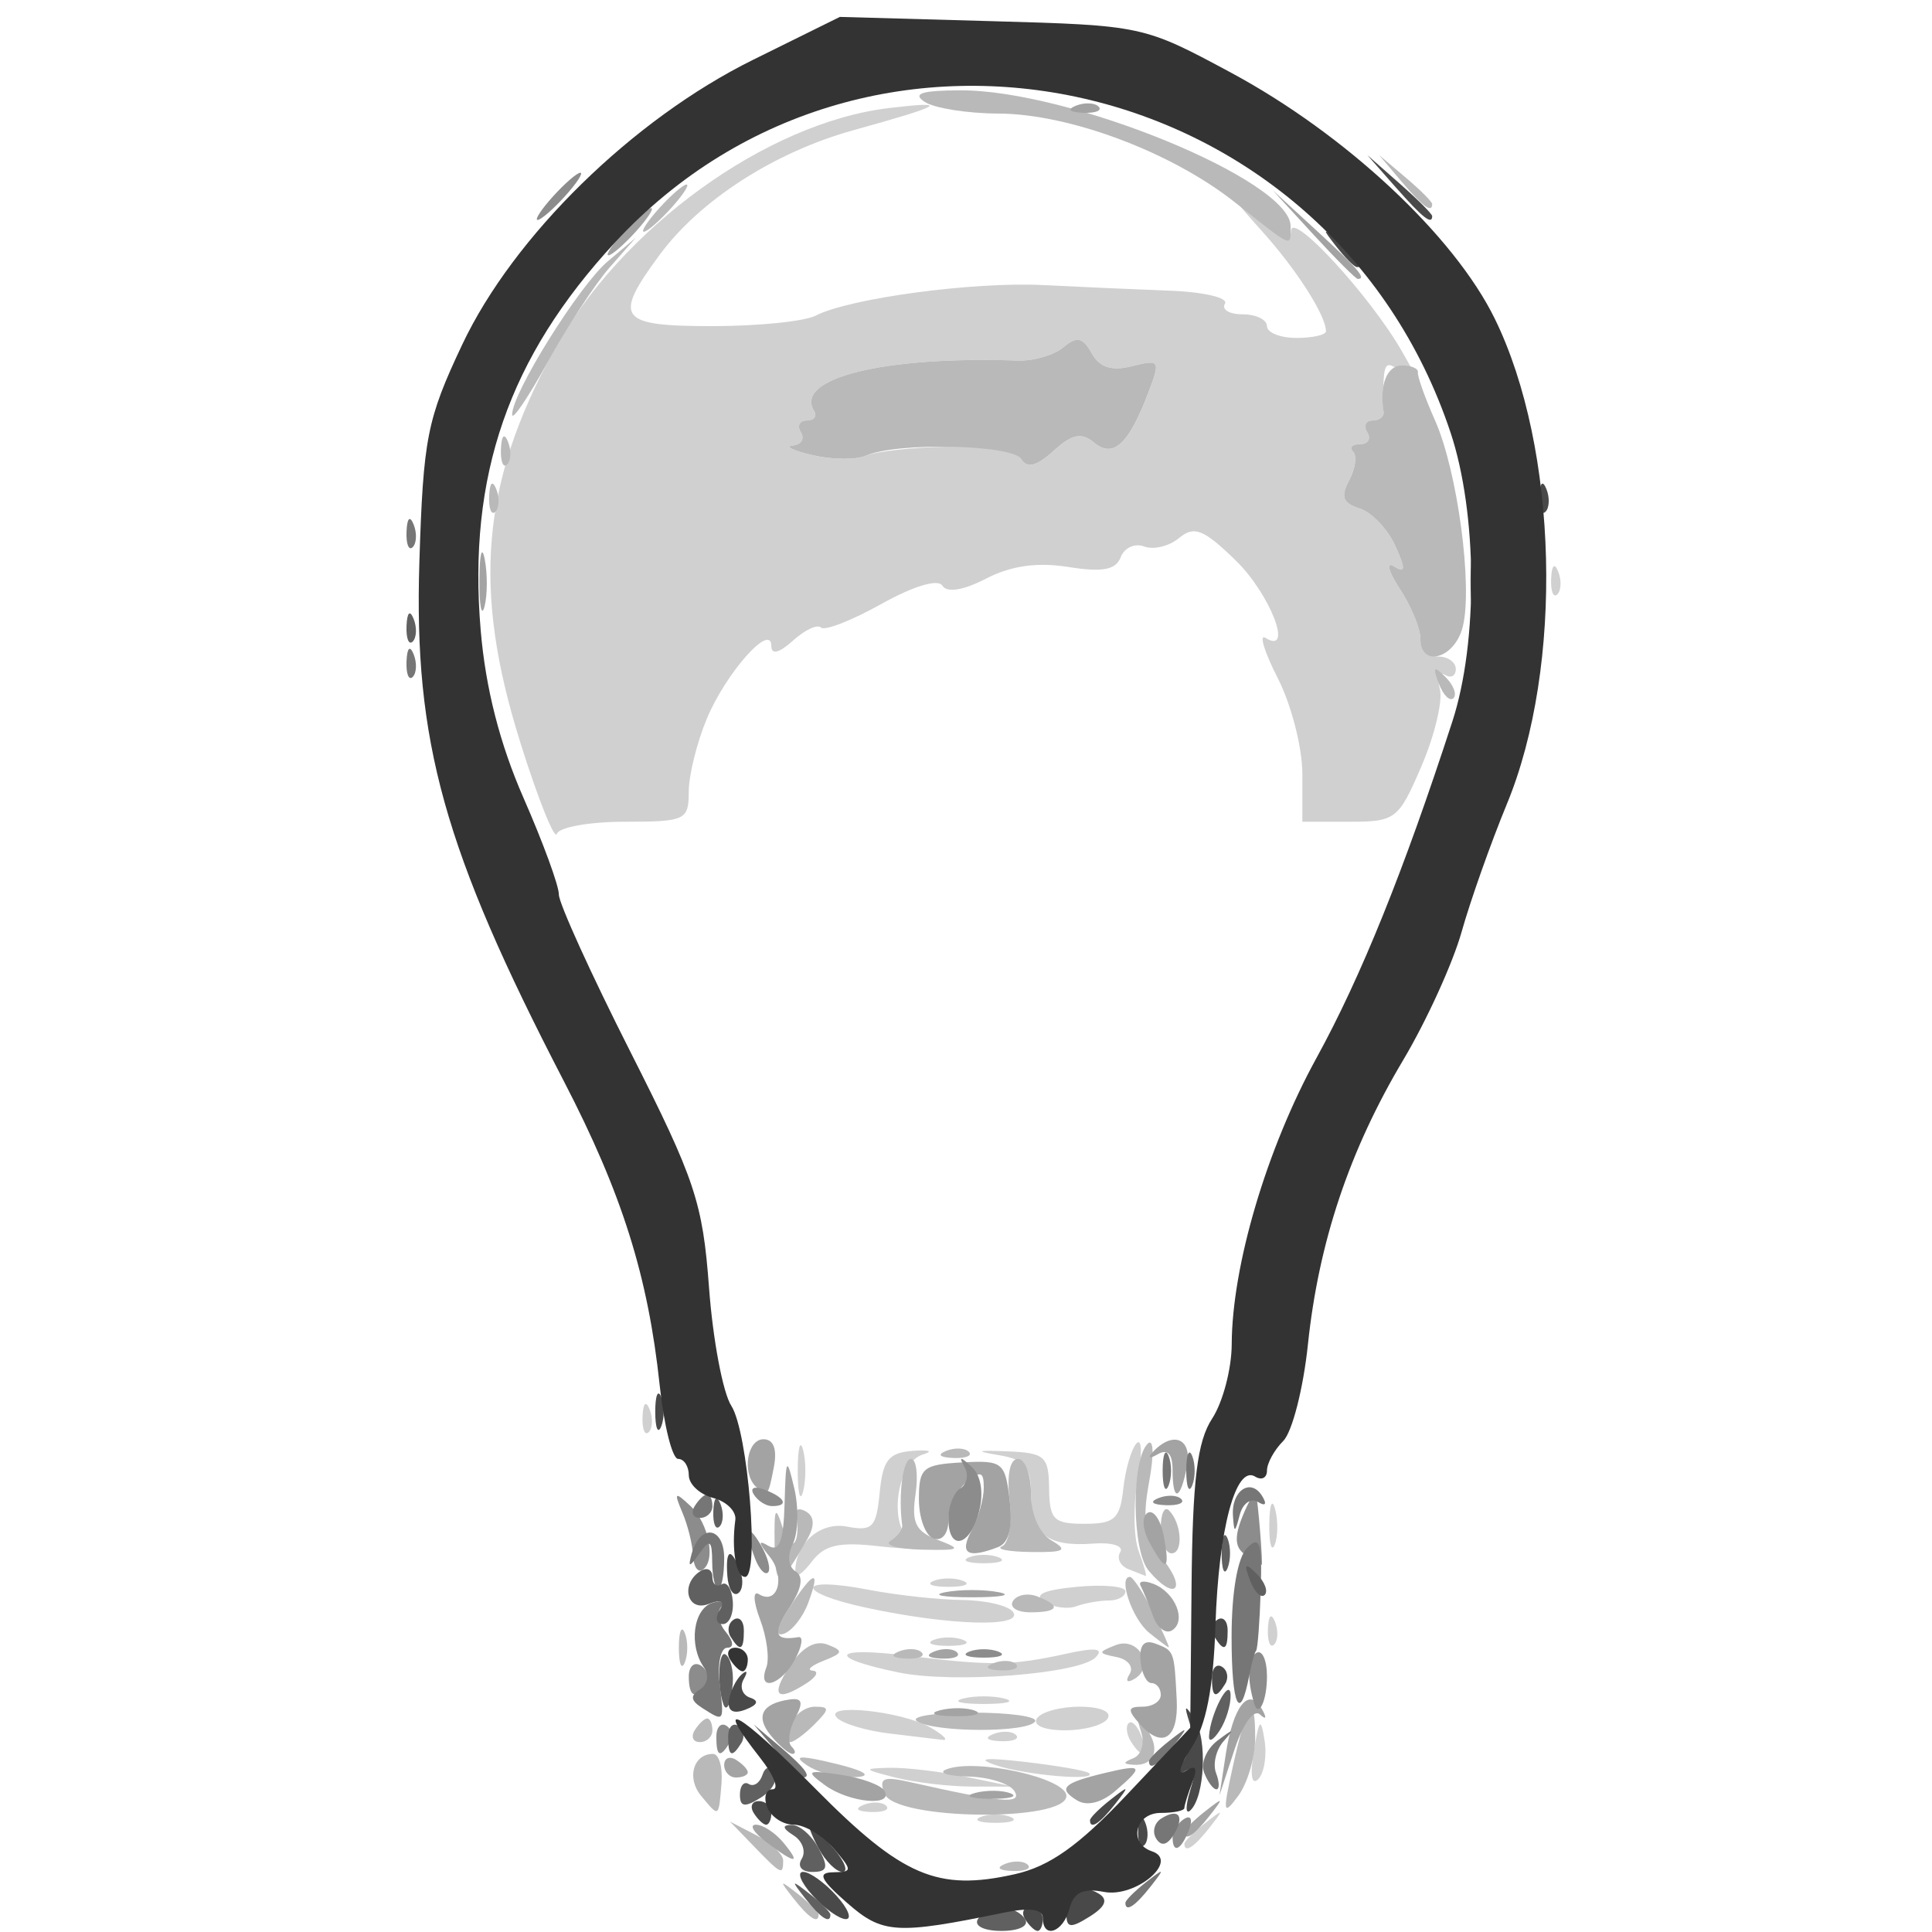
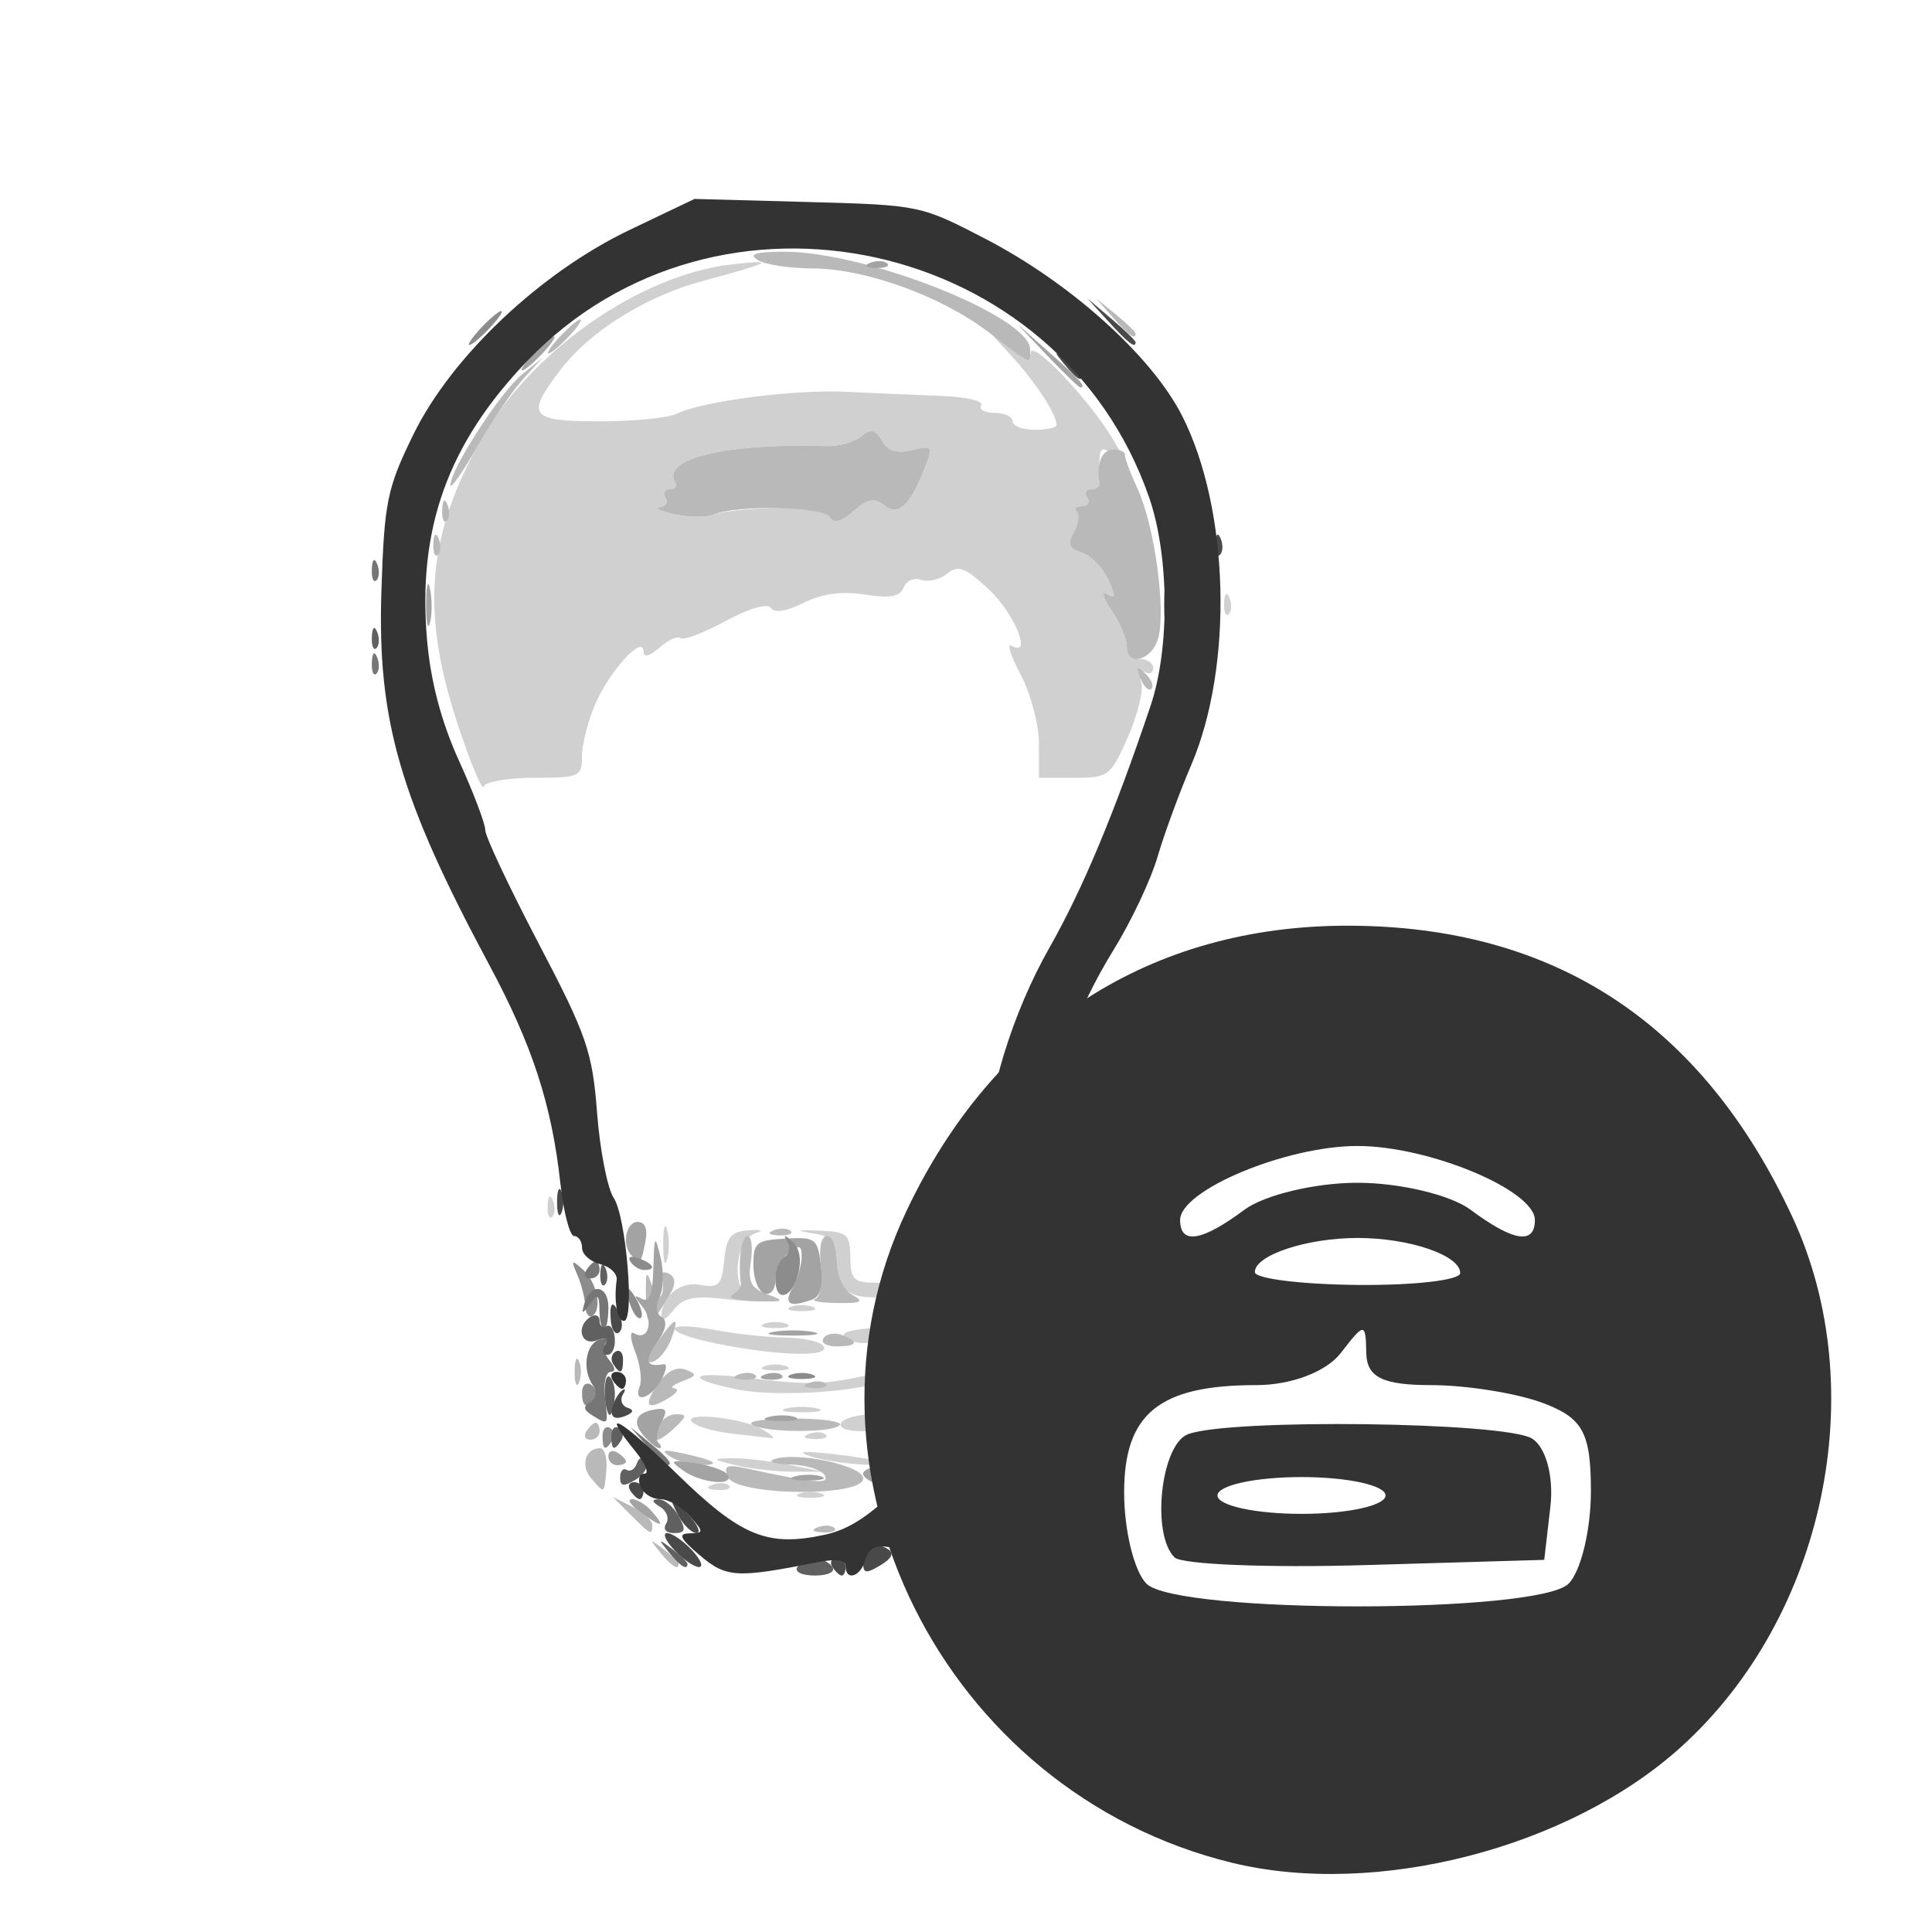
<svg xmlns="http://www.w3.org/2000/svg" width="100mm" height="100mm" viewBox="0 0 100 100" version="1.1" id="svg11638">
  <defs id="defs11635" />
  <g id="layer1">
-     <g id="g11654" transform="translate(0.4486412)">
+     <g id="g11654" transform="matrix(0.7446421,0,0,0.7192271,3.911912,9.667119)">
      <path style="fill:#d0d0d0;fill-opacity:1;stroke-width:0.611" d="m 60.855,95.437 c 0,-0.127 0.481,-0.608 1.069,-1.069 0.969,-0.76 0.99,-0.738 0.231,0.231 -0.798,1.017 -1.299,1.341 -1.299,0.838 z M 50.319,94.042 c 0.42,-0.169 1.107,-0.169 1.527,0 0.42,0.169 0.076,0.308 -0.763,0.308 -0.84,0 -1.183,-0.139 -0.763,-0.308 z m -6.069,-0.623 c 0.441,-0.176 0.968,-0.155 1.171,0.048 0.203,0.203 -0.158,0.347 -0.802,0.321 -0.711,-0.029 -0.856,-0.174 -0.369,-0.369 z m 1.641,-1.415 c -1.669,-0.425 -1.697,-0.47 -0.305,-0.503 0.84,-0.02 2.626,0.19 3.97,0.468 l 2.443,0.505 -2.138,-0.002 c -1.176,-0.001 -2.962,-0.212 -3.97,-0.468 z m 18.555,-1.355 c 0.281,-1.696 0.367,-1.782 0.56,-0.56 0.125,0.795 -0.025,1.696 -0.332,2.004 -0.339,0.339 -0.428,-0.231 -0.227,-1.445 z m -13.364,0.714 c -1.03,-0.35 -0.533,-0.404 1.527,-0.166 1.68,0.194 3.168,0.455 3.308,0.58 0.481,0.429 -3.309,0.105 -4.835,-0.414 z m 6.999,-1.232 c -0.221,-0.358 -0.272,-0.782 -0.111,-0.942 0.16,-0.16 0.454,0.133 0.653,0.651 0.413,1.076 0.061,1.266 -0.541,0.291 z M 45.586,89.725 c -1.176,-0.138 -2.391,-0.499 -2.7,-0.801 -0.812,-0.794 3.359,-0.364 4.838,0.498 0.672,0.392 0.947,0.677 0.611,0.633 -0.336,-0.044 -1.573,-0.192 -2.748,-0.33 z M 50.968,89.754 c 0.441,-0.176 0.968,-0.155 1.171,0.048 0.203,0.203 -0.158,0.347 -0.802,0.321 -0.711,-0.029 -0.856,-0.174 -0.369,-0.369 z m 2.252,-0.804 c 0.208,-0.336 1.202,-0.611 2.21,-0.611 1.066,0 1.674,0.255 1.455,0.611 -0.208,0.336 -1.202,0.611 -2.21,0.611 -1.066,0 -1.674,-0.255 -1.455,-0.611 z m -3.817,-1.032 c 0.588,-0.154 1.55,-0.154 2.138,0 0.588,0.154 0.107,0.279 -1.069,0.279 -1.176,0 -1.657,-0.126 -1.069,-0.279 z m -3.366,-1.356 c -3.753,-0.778 -3.423,-1.352 0.496,-0.864 4.301,0.536 5.378,0.522 8.214,-0.103 1.502,-0.331 1.956,-0.278 1.527,0.178 -0.822,0.875 -7.384,1.38 -10.237,0.789 z m 1.839,-1.681 c 0.42,-0.169 1.107,-0.169 1.527,0 0.42,0.169 0.076,0.308 -0.763,0.308 -0.84,0 -1.183,-0.139 -0.763,-0.308 z m 17.302,-0.563 c 0.029,-0.712 0.174,-0.856 0.369,-0.369 0.176,0.441 0.155,0.968 -0.048,1.171 -0.203,0.203 -0.347,-0.158 -0.321,-0.802 z M 44.464,83.232 c -3.808,-0.812 -3.743,-1.68 0.07,-0.942 1.418,0.274 3.593,0.511 4.833,0.526 1.24,0.015 2.424,0.301 2.632,0.637 0.491,0.794 -3.295,0.683 -7.535,-0.221 z m 9.141,-0.325 c -0.574,-0.366 -0.047,-0.609 1.68,-0.773 1.384,-0.132 2.517,-0.027 2.517,0.234 0,0.261 -0.39,0.474 -0.866,0.474 -0.476,0 -1.232,0.135 -1.68,0.299 -0.447,0.164 -1.19,0.059 -1.65,-0.234 z M 47.876,81.827 c 0.42,-0.169 1.107,-0.169 1.527,0 0.42,0.169 0.076,0.308 -0.763,0.308 -0.84,0 -1.183,-0.139 -0.763,-0.308 z M 40.719,81.428 c -0.058,-1.491 1.257,-2.681 2.664,-2.412 1.331,0.254 1.528,0.051 1.701,-1.76 0.162,-1.687 0.465,-2.068 1.723,-2.161 0.84,-0.062 1.075,0.021 0.523,0.185 -1.396,0.414 -1.825,3.787 -0.573,4.508 0.643,0.37 0.076,0.453 -1.692,0.248 -2.087,-0.242 -2.838,-0.072 -3.492,0.791 -0.459,0.605 -0.843,0.875 -0.853,0.601 z m 17.231,-0.213 c -0.422,-0.17 -0.608,-0.567 -0.414,-0.881 0.194,-0.314 -0.43,-0.512 -1.388,-0.439 -2.39,0.182 -3.233,-0.481 -3.233,-2.545 0,-1.44 -0.302,-1.806 -1.68,-2.035 -1.255,-0.209 -1.139,-0.258 0.458,-0.193 1.944,0.078 2.14,0.252 2.16,1.918 0.02,1.619 0.233,1.832 1.832,1.832 1.56,0 1.838,-0.253 2.01,-1.832 0.11,-1.008 0.421,-2.061 0.69,-2.339 0.27,-0.279 0.294,0.568 0.054,1.881 -0.24,1.314 -0.216,2.985 0.053,3.714 0.27,0.729 0.43,1.303 0.357,1.277 -0.073,-0.027 -0.478,-0.187 -0.9,-0.358 z m -8.241,-0.609 c 0.42,-0.169 1.107,-0.169 1.527,0 0.42,0.169 0.076,0.308 -0.763,0.308 -0.84,0 -1.183,-0.139 -0.763,-0.308 z m 15.541,-1.733 c 0.012,-1.008 0.149,-1.346 0.304,-0.752 0.155,0.594 0.145,1.419 -0.023,1.832 -0.167,0.414 -0.294,-0.073 -0.282,-1.08 z M 40.842,76.124 c 0,-1.176 0.126,-1.657 0.279,-1.069 0.154,0.588 0.154,1.55 0,2.138 -0.154,0.588 -0.279,0.107 -0.279,-1.069 z m -8.033,-2.799 c 0.029,-0.712 0.174,-0.856 0.369,-0.369 0.176,0.441 0.155,0.968 -0.048,1.171 -0.203,0.203 -0.347,-0.158 -0.321,-0.802 z M 26.482,38.424 C 23.997,30.534 24.459,25.046 28.187,18.197 31.656,11.823 39.226,6.338 45.586,5.59 c 3.184,-0.374 2.825,-0.153 -1.868,1.151 -4.083,1.135 -7.929,3.61 -10.026,6.452 -2.427,3.29 -2.132,3.687 2.74,3.687 2.356,0 4.761,-0.245 5.344,-0.545 1.748,-0.898 8.161,-1.761 11.749,-1.58 1.848,0.093 4.802,0.224 6.565,0.29 1.763,0.066 3.053,0.369 2.865,0.672 -0.188,0.304 0.225,0.552 0.916,0.552 0.692,0 1.258,0.275 1.258,0.611 0,0.336 0.687,0.611 1.527,0.611 0.84,0 1.527,-0.155 1.527,-0.346 0,-0.807 -1.501,-3.162 -3.28,-5.145 -1.64,-1.829 -1.673,-1.922 -0.232,-0.657 1.185,1.041 1.687,1.219 1.705,0.605 0.03,-1.049 4.082,3.353 5.738,6.234 0.991,1.724 1.016,1.921 0.153,1.219 -0.897,-0.73 -1.039,-0.69 -1.102,0.305 -0.04,0.629 -0.04,1.35 0,1.602 0.04,0.252 -0.219,0.458 -0.574,0.458 -0.356,0 -0.477,0.275 -0.269,0.611 0.208,0.336 0.041,0.611 -0.371,0.611 -0.412,0 -0.575,0.174 -0.363,0.386 0.212,0.212 0.121,0.881 -0.203,1.486 -0.455,0.851 -0.333,1.181 0.54,1.458 0.621,0.197 1.447,1.057 1.836,1.912 0.561,1.231 0.549,1.456 -0.06,1.081 -0.422,-0.26 -0.287,0.262 0.301,1.161 0.588,0.899 1.069,2.056 1.069,2.572 -2.4e-5,0.516 0.412,0.938 0.916,0.938 0.504,0 0.916,0.291 0.916,0.647 0,0.356 -0.249,0.493 -0.554,0.305 -0.305,-0.188 -0.426,0.147 -0.269,0.745 0.156,0.598 -0.272,2.385 -0.951,3.971 -1.182,2.756 -1.344,2.883 -3.701,2.883 H 66.962 V 40.065 c 0,-1.357 -0.57,-3.585 -1.267,-4.95 -0.697,-1.365 -0.988,-2.31 -0.648,-2.1 1.483,0.916 0.253,-2.274 -1.55,-4.021 -1.658,-1.607 -2.135,-1.794 -2.916,-1.147 -0.513,0.426 -1.326,0.624 -1.807,0.439 -0.48,-0.184 -1.027,0.064 -1.214,0.552 -0.254,0.662 -0.942,0.791 -2.707,0.509 -1.61,-0.257 -2.97,-0.066 -4.256,0.599 -1.183,0.612 -2.03,0.75 -2.266,0.369 -0.225,-0.364 -1.492,0.015 -3.162,0.947 -1.532,0.855 -2.937,1.404 -3.121,1.22 -0.184,-0.184 -0.839,0.12 -1.454,0.677 -0.709,0.641 -1.118,0.745 -1.118,0.283 0,-1.26 -2.344,1.374 -3.337,3.751 -0.516,1.235 -0.939,2.942 -0.939,3.793 0,1.465 -0.175,1.547 -3.308,1.547 -1.82,0 -3.402,0.281 -3.517,0.625 -0.115,0.344 -0.968,-1.786 -1.896,-4.733 z M 48.622,23.115 c 1.95,-0.04 3.524,0.227 3.78,0.641 0.313,0.506 0.797,0.385 1.686,-0.419 0.964,-0.873 1.439,-0.969 2.094,-0.426 0.998,0.828 1.789,0.095 2.817,-2.608 0.626,-1.647 0.586,-1.711 -0.848,-1.351 -1.065,0.267 -1.677,0.072 -2.09,-0.666 -0.466,-0.833 -0.762,-0.895 -1.47,-0.308 -0.487,0.404 -1.544,0.712 -2.349,0.685 -6.959,-0.24 -11.602,0.911 -10.549,2.616 0.166,0.268 -0.006,0.487 -0.382,0.487 -0.376,0 -0.513,0.275 -0.305,0.611 0.208,0.336 0.018,0.643 -0.422,0.683 -0.44,0.04 0.025,0.266 1.033,0.503 1.008,0.237 2.245,0.248 2.748,0.025 0.504,-0.223 2.42,-0.436 4.257,-0.473 z m 31.215,6.846 c 0.029,-0.711 0.174,-0.856 0.369,-0.369 0.176,0.441 0.155,0.968 -0.048,1.171 -0.203,0.203 -0.347,-0.158 -0.321,-0.802 z" id="path11670" />
      <path style="fill:#b9b9b9;fill-opacity:1;stroke-width:0.611" d="m 40.622,98.264 c -0.76,-0.969 -0.738,-0.99 0.231,-0.231 0.588,0.461 1.069,0.942 1.069,1.069 0,0.503 -0.502,0.179 -1.299,-0.838 z m -2.06,-2.711 -1.222,-1.264 1.374,0.711 c 0.756,0.391 1.374,0.977 1.374,1.301 0,0.78 -0.097,0.732 -1.527,-0.748 z m 13.017,0.92 c 0.441,-0.176 0.968,-0.155 1.171,0.048 0.203,0.203 -0.158,0.347 -0.802,0.321 -0.711,-0.029 -0.856,-0.174 -0.369,-0.369 z M 35.836,92.946 c -0.756,-0.911 -0.398,-2.164 0.618,-2.164 0.312,0 0.511,0.687 0.442,1.527 -0.149,1.795 -0.116,1.775 -1.059,0.638 z m 9.501,-0.1 c -0.312,-0.813 -0.079,-0.921 1.309,-0.607 4.722,1.069 5.843,1.167 5.412,0.469 -0.24,-0.388 -1.313,-0.728 -2.385,-0.754 -1.072,-0.027 -1.588,-0.193 -1.147,-0.369 1.497,-0.599 6.222,0.442 6.222,1.371 0,1.363 -8.885,1.259 -9.41,-0.11 z m 18.032,-1.437 c 0.743,-3.347 1.15,-3.863 1.15,-1.457 0,1 -0.395,2.351 -0.878,3.003 -0.784,1.058 -0.813,0.892 -0.272,-1.545 z m -22.059,-0.045 c -0.669,-0.453 -0.422,-0.509 0.916,-0.21 2.246,0.502 2.733,0.852 1.171,0.839 -0.644,-0.005 -1.583,-0.288 -2.087,-0.629 z m 16.914,-0.365 c 0.401,-0.163 0.581,-0.76 0.4,-1.326 -0.272,-0.851 -0.22,-0.876 0.299,-0.142 0.714,1.009 0.376,1.885 -0.702,1.813 -0.561,-0.037 -0.56,-0.116 0.002,-0.345 z M 35.509,89.56 c 0.208,-0.336 0.499,-0.611 0.647,-0.611 0.148,0 0.269,0.275 0.269,0.611 0,0.336 -0.291,0.611 -0.647,0.611 -0.356,0 -0.477,-0.275 -0.269,-0.611 z m 4.971,-0.305 c 0.193,-0.504 0.754,-0.916 1.246,-0.916 0.776,0 0.773,0.122 -0.022,0.916 -0.504,0.504 -1.065,0.916 -1.246,0.916 -0.181,0 -0.172,-0.412 0.022,-0.916 z m 6.539,-0.162 c -0.388,-0.247 0.891,-0.449 2.843,-0.449 1.951,0 3.421,0.206 3.265,0.458 -0.363,0.588 -5.18,0.581 -6.108,-0.009 z m -6.592,-2.855 c 0.633,-0.966 1.32,-1.358 1.954,-1.115 0.842,0.323 0.815,0.439 -0.199,0.836 -0.647,0.254 -0.902,0.485 -0.566,0.513 0.336,0.029 0.198,0.319 -0.305,0.644 -1.564,1.011 -1.902,0.674 -0.884,-0.879 z m 17.593,0.409 c 0.224,-0.362 -0.077,-0.757 -0.669,-0.876 -0.981,-0.198 -0.986,-0.252 -0.058,-0.618 1.172,-0.462 2.059,1.078 0.998,1.734 -0.394,0.243 -0.508,0.143 -0.271,-0.24 z M 34.689,85.285 c 0,-0.84 0.139,-1.183 0.308,-0.763 0.169,0.42 0.169,1.107 0,1.527 -0.169,0.42 -0.308,0.076 -0.308,-0.763 z M 50.968,86.089 c 0.441,-0.176 0.968,-0.155 1.171,0.048 0.203,0.203 -0.158,0.347 -0.802,0.321 -0.711,-0.029 -0.856,-0.174 -0.369,-0.369 z m -4.886,-0.611 c 0.441,-0.176 0.968,-0.155 1.171,0.048 0.203,0.203 -0.158,0.347 -0.802,0.321 -0.711,-0.029 -0.856,-0.174 -0.369,-0.369 z m 12.94,-0.976 c -0.863,-0.701 -1.611,-2.882 -0.988,-2.882 0.158,0 0.699,0.825 1.201,1.832 0.503,1.008 0.866,1.824 0.808,1.813 -0.058,-0.011 -0.518,-0.354 -1.022,-0.763 z M 40.404,83.219 c 1.278,-1.951 1.644,-2.046 0.981,-0.255 -0.273,0.739 -0.841,1.458 -1.263,1.598 -0.492,0.164 -0.391,-0.317 0.281,-1.343 z M 51.982,82.869 c 0.199,-0.321 0.764,-0.429 1.258,-0.24 1.263,0.484 1.114,0.824 -0.361,0.824 -0.692,0 -1.095,-0.263 -0.897,-0.584 z M 39.646,79.968 c -0.028,-1.994 0.035,-2.104 0.45,-0.79 0.414,1.311 0.922,0.69 0.661,-0.809 -0.048,-0.277 0.195,-0.329 0.54,-0.116 0.413,0.255 0.425,0.741 0.036,1.42 -1.463,2.55 -1.655,2.584 -1.687,0.295 z m 19.353,1.318 c -0.865,-1.042 -0.899,-5.705 -0.048,-6.555 0.309,-0.309 0.343,0.528 0.078,1.973 -0.37,2.025 -0.23,2.801 0.728,4.019 1.271,1.616 0.556,2.148 -0.758,0.564 z M 45.645,79.752 c 0.361,-0.223 0.633,-0.581 0.604,-0.795 -0.211,-1.578 0.034,-3.444 0.453,-3.444 0.278,0 0.384,0.822 0.237,1.827 -0.218,1.487 3.69e-4,1.929 1.175,2.374 1.256,0.477 1.147,0.541 -0.841,0.496 -1.256,-0.029 -1.988,-0.235 -1.627,-0.458 z m 5.772,0.284 c 0.352,-0.147 0.528,-1.224 0.391,-2.395 -0.152,-1.301 0.015,-2.128 0.429,-2.128 0.373,0 0.678,0.811 0.678,1.802 0,1.072 0.433,2.054 1.069,2.424 0.868,0.506 0.668,0.617 -1.069,0.593 -1.176,-0.016 -1.85,-0.15 -1.498,-0.296 z m 8.216,-0.96 c 0,-0.728 0.191,-1.132 0.425,-0.898 0.66,0.66 0.753,2.222 0.132,2.222 -0.306,0 -0.557,-0.595 -0.557,-1.323 z M 48.525,75.096 c 0.441,-0.176 0.968,-0.155 1.171,0.048 0.203,0.203 -0.158,0.347 -0.802,0.321 -0.711,-0.029 -0.856,-0.174 -0.369,-0.369 z M 74.025,35.382 c -0.331,-0.87 -0.261,-0.941 0.342,-0.342 0.417,0.414 0.605,0.907 0.417,1.095 -0.188,0.188 -0.53,-0.151 -0.759,-0.753 z m -0.955,-2.338 c 0,-0.516 -0.481,-1.673 -1.069,-2.572 -0.588,-0.899 -0.723,-1.421 -0.301,-1.161 0.609,0.375 0.621,0.151 0.06,-1.081 -0.389,-0.855 -1.216,-1.715 -1.836,-1.912 -0.872,-0.277 -0.995,-0.608 -0.54,-1.458 0.324,-0.605 0.415,-1.274 0.203,-1.486 -0.212,-0.212 -0.049,-0.386 0.363,-0.386 0.412,0 0.579,-0.275 0.371,-0.611 -0.208,-0.336 -0.086,-0.611 0.269,-0.611 0.356,0 0.614,-0.206 0.574,-0.458 -0.22,-1.395 0.178,-2.392 0.955,-2.392 0.485,0 0.855,0.16 0.822,0.356 -0.033,0.196 0.367,1.318 0.89,2.494 1.158,2.604 1.96,8.577 1.433,10.677 -0.416,1.659 -2.195,2.145 -2.195,0.6 z M 24.869,25.686 c 0.029,-0.711 0.174,-0.856 0.369,-0.369 0.176,0.441 0.155,0.968 -0.048,1.171 -0.203,0.203 -0.347,-0.158 -0.321,-0.802 z M 25.479,23.242 c 0.029,-0.711 0.174,-0.856 0.369,-0.369 0.176,0.441 0.155,0.968 -0.048,1.171 -0.203,0.203 -0.347,-0.158 -0.321,-0.802 z m 16.137,0.32 c -1.008,-0.237 -1.472,-0.463 -1.033,-0.503 0.44,-0.04 0.63,-0.347 0.422,-0.683 -0.208,-0.336 -0.07,-0.611 0.305,-0.611 0.376,0 0.547,-0.219 0.382,-0.487 -1.053,-1.704 3.589,-2.856 10.549,-2.616 0.805,0.028 1.862,-0.28 2.349,-0.685 0.707,-0.587 1.003,-0.525 1.47,0.308 0.413,0.738 1.025,0.933 2.09,0.666 1.435,-0.36 1.475,-0.297 0.848,1.351 -1.028,2.703 -1.819,3.436 -2.817,2.608 -0.655,-0.543 -1.129,-0.447 -2.094,0.426 -0.889,0.804 -1.373,0.925 -1.686,0.419 -0.464,-0.751 -6.436,-0.876 -8.037,-0.168 -0.504,0.223 -1.741,0.211 -2.748,-0.025 z M 26.059,21.461 c -0.01,-1.106 3.477,-6.694 4.951,-7.935 l 1.445,-1.217 -1.354,1.54 c -0.744,0.847 -2.182,3.044 -3.195,4.882 -1.013,1.838 -1.844,3.067 -1.847,2.731 z M 63.47,10.472 C 60.184,7.87 54.9,5.889 51.213,5.877 49.63,5.872 47.922,5.602 47.418,5.276 46.752,4.845 47.251,4.681 49.251,4.675 54.928,4.656 66.352,9.347 66.352,11.698 c 0,1.125 0.192,1.207 -2.881,-1.226 z m -29.794,0.301 c 0.608,-0.672 1.243,-1.222 1.411,-1.222 0.168,0 -0.192,0.55 -0.8,1.222 -0.608,0.672 -1.243,1.222 -1.411,1.222 -0.168,0 0.192,-0.55 0.8,-1.222 z M 72.096,9.399 70.932,8.024 72.307,9.188 c 0.756,0.64 1.374,1.258 1.374,1.374 0,0.489 -0.492,0.128 -1.585,-1.163 z" id="path11668" />
      <path style="fill:#a3a3a3;fill-opacity:1;stroke-width:0.611" d="m 39.209,95.343 c -0.652,-0.493 -0.892,-0.897 -0.533,-0.897 0.359,0 0.995,0.412 1.413,0.916 0.951,1.146 0.652,1.139 -0.88,-0.019 z m 21.646,-0.517 c 0,-0.127 0.481,-0.608 1.069,-1.069 0.969,-0.76 0.99,-0.738 0.231,0.231 -0.798,1.017 -1.299,1.341 -1.299,0.838 z m -5.557,-1.639 c -1.007,-0.623 -0.73,-0.896 1.434,-1.416 1.987,-0.477 2.053,-0.36 0.533,0.941 -0.707,0.605 -1.461,0.787 -1.967,0.474 z m -13.049,-0.787 c -1.018,-0.744 -0.939,-0.797 0.807,-0.54 1.064,0.156 2.084,0.527 2.268,0.824 0.524,0.848 -1.823,0.632 -3.075,-0.284 z m 7.776,0.401 c 0.594,-0.155 1.419,-0.145 1.832,0.023 0.414,0.167 -0.073,0.294 -1.08,0.282 -1.008,-0.012 -1.346,-0.149 -0.752,-0.304 z m 12.972,-2.001 c 0.38,-2.492 1.188,-3.519 1.856,-2.363 0.278,0.481 0.243,0.606 -0.084,0.304 -0.321,-0.296 -0.882,0.48 -1.326,1.832 l -0.77,2.345 z m -25.962,0.556 c 0,-0.356 0.275,-0.477 0.611,-0.269 0.336,0.208 0.611,0.499 0.611,0.647 0,0.148 -0.275,0.269 -0.611,0.269 -0.336,0 -0.611,-0.291 -0.611,-0.647 z m 2.431,-1.506 c -0.829,-0.999 -0.494,-1.672 0.938,-1.882 0.673,-0.099 0.748,0.135 0.309,0.955 -0.32,0.597 -0.408,1.26 -0.196,1.472 0.212,0.212 0.236,0.386 0.053,0.386 -0.183,0 -0.68,-0.419 -1.105,-0.931 z m 19.074,-0.621 c -0.651,-0.736 -0.624,-0.891 0.153,-0.891 0.517,0 0.94,-0.275 0.94,-0.611 0,-0.336 -0.216,-0.611 -0.481,-0.611 -0.264,0 -0.521,-0.534 -0.57,-1.187 -0.06,-0.798 0.197,-1.077 0.786,-0.851 0.963,0.37 0.96,0.359 1.09,2.902 0.103,2.016 -0.749,2.571 -1.918,1.249 z M 48.193,88.526 c 0.594,-0.155 1.419,-0.145 1.832,0.023 0.414,0.167 -0.073,0.294 -1.08,0.282 -1.008,-0.012 -1.346,-0.149 -0.752,-0.304 z m -8.976,-2.22 c 0.171,-0.446 0.026,-1.561 -0.323,-2.478 -0.351,-0.923 -0.381,-1.511 -0.067,-1.317 0.98,0.606 1.405,-0.898 0.551,-1.951 -0.582,-0.718 -0.597,-0.875 -0.053,-0.548 0.56,0.336 0.783,-0.243 0.836,-2.173 0.066,-2.406 0.109,-2.474 0.503,-0.799 0.237,1.008 0.203,2.297 -0.074,2.864 -0.3,0.614 -0.243,1.193 0.141,1.431 0.43,0.266 0.323,0.891 -0.318,1.869 -0.89,1.359 -0.775,1.741 0.465,1.534 0.266,-0.045 0.188,0.473 -0.174,1.149 -0.726,1.357 -1.983,1.711 -1.487,0.419 z m 8.697,-0.828 c 0.441,-0.176 0.968,-0.155 1.171,0.048 0.203,0.203 -0.158,0.347 -0.802,0.321 -0.711,-0.029 -0.856,-0.174 -0.369,-0.369 z m 11.315,-1.834 c -0.217,-0.609 -0.505,-1.311 -0.638,-1.559 -0.134,-0.248 0.162,-0.296 0.658,-0.105 1.141,0.438 1.738,1.93 0.964,2.408 -0.324,0.2 -0.766,-0.135 -0.984,-0.744 z M 48.487,82.411 c 0.756,-0.146 1.993,-0.146 2.748,0 0.756,0.146 0.137,0.265 -1.374,0.265 -1.512,0 -2.13,-0.119 -1.374,-0.265 z m 10.555,-2.586 c -0.359,-0.671 -0.399,-1.33 -0.091,-1.52 0.298,-0.184 0.673,0.349 0.833,1.184 0.349,1.826 0.113,1.932 -0.742,0.335 z M 49.84,79.218 c 0.348,-0.65 0.632,-1.645 0.632,-2.212 0,-0.847 -0.163,-0.896 -0.916,-0.271 -0.504,0.418 -0.916,1.299 -0.916,1.958 0,0.687 -0.326,1.089 -0.763,0.943 -0.42,-0.14 -0.763,-1.056 -0.763,-2.036 0,-1.62 0.202,-1.793 2.227,-1.905 2.111,-0.117 2.24,-0.015 2.471,1.967 0.163,1.394 -0.037,2.199 -0.597,2.414 -1.597,0.613 -2.02,0.349 -1.374,-0.858 z M 38.664,76.938 c -0.72,-0.72 -0.434,-2.443 0.405,-2.443 0.521,0 0.714,0.51 0.54,1.425 -0.298,1.561 -0.348,1.614 -0.944,1.018 z m 21.58,-0.85 c 0,-0.833 -0.258,-1.109 -0.763,-0.818 -0.42,0.242 -0.549,0.204 -0.288,-0.083 1.049,-1.152 2.076,-0.752 1.798,0.701 -0.342,1.791 -0.747,1.9 -0.747,0.201 z M 24.364,30.012 c 0.007,-1.344 0.132,-1.821 0.278,-1.062 0.146,0.76 0.141,1.859 -0.012,2.443 -0.153,0.584 -0.272,-0.038 -0.266,-1.381 z M 67.54,12.147 65.436,9.857 67.726,11.962 c 2.132,1.959 2.571,2.476 2.105,2.476 -0.102,0 -1.133,-1.031 -2.29,-2.29 z m -35.696,-0.153 c 0.608,-0.672 1.243,-1.222 1.411,-1.222 0.168,0 -0.192,0.55 -0.8,1.222 -0.608,0.672 -1.243,1.222 -1.411,1.222 -0.168,0 0.192,-0.55 0.8,-1.222 z m 23.4,-6.525 c 0.441,-0.176 0.968,-0.155 1.171,0.048 0.203,0.203 -0.158,0.347 -0.802,0.321 -0.711,-0.029 -0.856,-0.174 -0.369,-0.369 z" id="path11666" />
      <path style="fill:#8c8c8c;fill-opacity:1;stroke-width:0.611" d="m 60.244,95.093 c 0,-0.316 0.272,-0.743 0.604,-0.948 0.346,-0.214 0.449,0.031 0.24,0.575 -0.406,1.058 -0.844,1.252 -0.844,0.373 z m -23.616,-5.201 c 0,-0.489 0.234,-0.745 0.519,-0.569 0.285,0.176 0.361,0.577 0.168,0.889 -0.494,0.799 -0.686,0.709 -0.686,-0.321 z m 27.844,-1.706 c -0.386,-1.262 -0.344,-2.354 0.101,-2.629 0.306,-0.189 0.556,0.359 0.556,1.219 0,1.243 -0.428,2.161 -0.657,1.41 z M 35.203,86.776 c 0,-0.524 0.279,-0.78 0.621,-0.569 0.341,0.211 0.463,0.639 0.269,0.952 -0.524,0.847 -0.89,0.689 -0.89,-0.384 z m 14.505,-1.285 c 0.42,-0.169 1.107,-0.169 1.527,0 0.42,0.169 0.076,0.308 -0.763,0.308 -0.84,0 -1.183,-0.139 -0.763,-0.308 z m -14.286,-4.984 c -0.023,-0.563 -0.272,-1.565 -0.553,-2.225 -0.444,-1.045 -0.391,-1.091 0.401,-0.351 0.98,0.915 1.355,2.883 0.636,3.328 -0.243,0.15 -0.46,-0.188 -0.484,-0.751 z m 3.215,0.174 c -0.589,-1.536 -0.416,-1.932 0.304,-0.694 0.356,0.613 0.52,1.243 0.362,1.401 -0.157,0.157 -0.457,-0.161 -0.667,-0.707 z m 25.405,-0.186 C 63.475,80.134 63.422,79.592 63.851,78.519 c 0.325,-0.813 0.644,-1.342 0.709,-1.174 0.1,0.26 0.375,3.682 0.294,3.655 -0.016,-0.005 -0.381,-0.233 -0.811,-0.506 z M 48.64,78.603 c 0,-0.652 0.279,-1.358 0.621,-1.569 0.341,-0.211 0.438,-0.708 0.216,-1.105 -0.311,-0.553 -0.224,-0.554 0.373,-0.002 0.475,0.439 0.624,1.331 0.383,2.29 -0.461,1.838 -1.593,2.112 -1.593,0.386 z M 38.567,77.352 c -0.214,-0.346 0.031,-0.449 0.575,-0.24 1.058,0.406 1.252,0.844 0.373,0.844 -0.316,0 -0.743,-0.272 -0.948,-0.604 z m 20.952,0.187 c 0.441,-0.176 0.968,-0.155 1.171,0.048 0.203,0.203 -0.158,0.347 -0.802,0.321 -0.711,-0.029 -0.856,-0.174 -0.369,-0.369 z M 28.179,10.162 c 0.608,-0.672 1.243,-1.222 1.411,-1.222 0.168,0 -0.192,0.55 -0.8,1.222 -0.608,0.672 -1.243,1.222 -1.411,1.222 -0.168,0 0.192,-0.55 0.8,-1.222 z" id="path11664" />
      <path style="fill:#767676;fill-opacity:1;stroke-width:0.611" d="m 57.801,98.491 c 0,-0.127 0.481,-0.608 1.069,-1.069 0.969,-0.76 0.99,-0.738 0.231,0.231 -0.798,1.017 -1.299,1.341 -1.299,0.838 z m 1.593,-3.327 c -0.215,-0.349 -0.094,-0.818 0.27,-1.042 0.908,-0.561 1.229,-0.115 0.623,0.865 -0.325,0.525 -0.639,0.588 -0.893,0.177 z m 2.478,-3.422 c -0.184,-0.479 0.13,-1.222 0.698,-1.65 0.851,-0.642 0.907,-0.637 0.317,0.03 -0.394,0.445 -0.57,1.187 -0.393,1.65 0.178,0.463 0.186,0.842 0.018,0.842 -0.168,0 -0.456,-0.392 -0.64,-0.871 z m -22.147,-1.113 -1.163,-1.374 1.374,1.163 c 1.291,1.093 1.652,1.585 1.163,1.585 -0.116,0 -0.734,-0.618 -1.374,-1.374 z m 19.297,0.533 c 0,-0.127 0.481,-0.608 1.069,-1.069 0.969,-0.76 0.99,-0.738 0.231,0.231 -0.798,1.017 -1.299,1.341 -1.299,0.838 z M 35.901,88.406 c -0.605,-0.383 -0.638,-0.643 -0.123,-0.961 0.399,-0.246 0.489,-0.745 0.208,-1.145 -0.799,-1.14 -0.55,-3.028 0.441,-3.338 0.502,-0.157 0.71,-0.068 0.461,0.199 -0.249,0.267 -0.147,0.854 0.227,1.305 0.408,0.491 0.438,0.82 0.075,0.82 -0.333,0 -0.509,0.825 -0.392,1.832 0.238,2.042 0.254,2.018 -0.897,1.289 z m 27.397,-3.673 c 0,-2.33 0.311,-4.121 0.802,-4.612 0.662,-0.662 0.785,-0.281 0.706,2.181 -0.052,1.641 -0.159,3.052 -0.238,3.136 -0.078,0.084 -0.238,0.659 -0.355,1.277 -0.48,2.537 -0.915,1.594 -0.915,-1.983 z m -26.883,-3.875 c -0.008,-1.138 -0.121,-1.217 -0.657,-0.458 -0.527,0.745 -0.604,0.752 -0.411,0.038 0.431,-1.595 1.688,-1.433 1.688,0.216 0,0.868 -0.137,1.578 -0.305,1.578 -0.168,0 -0.31,-0.618 -0.315,-1.374 z M 63.369,78.45 c -0.089,-1.295 0.918,-1.976 1.508,-1.02 0.265,0.429 0.178,0.552 -0.217,0.308 -0.362,-0.224 -0.785,0.077 -0.94,0.669 -0.251,0.962 -0.288,0.967 -0.352,0.044 z m -27.86,-0.494 c 0.208,-0.336 0.499,-0.611 0.647,-0.611 0.148,0 0.269,0.275 0.269,0.611 0,0.336 -0.291,0.611 -0.647,0.611 -0.356,0 -0.477,-0.275 -0.269,-0.611 z m 24.221,-1.832 c 0,-0.84 0.139,-1.183 0.308,-0.763 0.169,0.42 0.169,1.107 0,1.527 -0.169,0.42 -0.308,0.076 -0.308,-0.763 z m 1.222,0 c 0,-0.84 0.139,-1.183 0.308,-0.763 0.169,0.42 0.169,1.107 0,1.527 -0.169,0.42 -0.308,0.076 -0.308,-0.763 z M 20.593,34.236 c 0.029,-0.711 0.174,-0.856 0.369,-0.369 0.176,0.441 0.155,0.968 -0.048,1.171 -0.203,0.203 -0.347,-0.158 -0.321,-0.802 z m 0,-6.718 c 0.029,-0.711 0.174,-0.856 0.369,-0.369 0.176,0.441 0.155,0.968 -0.048,1.171 -0.203,0.203 -0.347,-0.158 -0.321,-0.802 z" id="path11662" />
      <path style="fill:#606060;fill-opacity:1;stroke-width:0.611" d="m 50.167,99.333 c 0.208,-0.336 0.757,-0.611 1.222,-0.611 0.464,0 1.014,0.275 1.222,0.611 0.215,0.348 -0.311,0.611 -1.222,0.611 -0.91,0 -1.436,-0.263 -1.222,-0.611 z m -8.934,-1.069 c -0.76,-0.969 -0.738,-0.99 0.231,-0.231 0.588,0.461 1.069,0.942 1.069,1.069 0,0.503 -0.502,0.179 -1.299,-0.838 z m -0.185,-2.053 c 0.231,-0.373 0.041,-0.919 -0.422,-1.212 -0.577,-0.365 -0.608,-0.536 -0.1,-0.542 0.408,-0.005 1.036,0.54 1.396,1.212 0.527,0.984 0.464,1.222 -0.32,1.222 -0.559,0 -0.795,-0.289 -0.554,-0.679 z m -3.198,-3.322 c 0,-0.457 0.206,-0.704 0.457,-0.549 0.251,0.155 0.567,-0.049 0.703,-0.455 0.153,-0.458 0.389,-0.506 0.623,-0.126 0.208,0.336 -0.108,0.915 -0.703,1.286 -0.834,0.521 -1.08,0.485 -1.08,-0.156 z m -0.611,-2.995 c 0,-0.489 0.234,-0.745 0.519,-0.569 0.285,0.176 0.361,0.577 0.168,0.889 -0.494,0.799 -0.686,0.709 -0.686,-0.321 z m 24.89,-0.027 c 0.064,-1.157 1.082,-3.105 1.117,-2.138 0.018,0.504 -0.233,1.328 -0.558,1.832 -0.326,0.504 -0.577,0.641 -0.558,0.305 z m -25.144,-1.68 c -0.325,-0.974 -0.243,-2.777 0.116,-2.555 0.257,0.159 0.427,0.833 0.377,1.499 -0.078,1.039 -0.324,1.565 -0.493,1.057 z M 36.794,83.349 c 0.297,-0.48 0.109,-0.587 -0.575,-0.325 -1.114,0.428 -1.466,-1.054 -0.406,-1.709 0.336,-0.208 0.611,-0.07 0.611,0.305 0,0.376 0.218,0.548 0.484,0.384 0.266,-0.165 0.524,0.232 0.573,0.88 0.049,0.649 -0.185,1.179 -0.52,1.179 -0.335,0 -0.41,-0.322 -0.167,-0.715 z m 27.459,-1.549 c -0.331,-0.87 -0.261,-0.941 0.342,-0.342 0.417,0.414 0.605,0.907 0.417,1.095 -0.188,0.188 -0.53,-0.151 -0.759,-0.753 z m -1.47,-1.401 c 0,-0.84 0.139,-1.183 0.308,-0.763 0.169,0.42 0.169,1.107 0,1.527 -0.169,0.42 -0.308,0.076 -0.308,-0.763 z M 36.473,78.211 c 0.029,-0.712 0.174,-0.856 0.369,-0.369 0.176,0.441 0.155,0.968 -0.048,1.171 -0.203,0.203 -0.347,-0.158 -0.321,-0.802 z M 20.593,32.404 c 0.029,-0.711 0.174,-0.856 0.369,-0.369 0.176,0.441 0.155,0.968 -0.048,1.171 -0.203,0.203 -0.347,-0.158 -0.321,-0.802 z" id="path11660" />
      <path style="fill:#494949;fill-opacity:1;stroke-width:0.611" d="m 52.61,99.333 c -0.208,-0.336 -0.086,-0.611 0.269,-0.611 0.356,0 0.647,0.275 0.647,0.611 0,0.336 -0.121,0.611 -0.269,0.611 -0.148,0 -0.439,-0.275 -0.647,-0.611 z m 2.138,-0.264 c 0,-1.131 0.773,-1.612 1.684,-1.049 0.488,0.302 0.336,0.672 -0.487,1.186 -0.982,0.613 -1.197,0.589 -1.197,-0.138 z M 41.616,98.111 c -0.608,-0.672 -0.831,-1.222 -0.495,-1.222 0.336,0 1.108,0.55 1.716,1.222 0.608,0.672 0.831,1.222 0.495,1.222 -0.336,0 -1.108,-0.55 -1.716,-1.222 z m 0.305,-2.443 c -0.36,-0.672 -0.568,-1.222 -0.463,-1.222 0.105,0 0.662,0.55 1.237,1.222 0.575,0.672 0.783,1.222 0.463,1.222 -0.321,0 -0.877,-0.55 -1.237,-1.222 z m 16.539,-0.967 c 0.029,-0.712 0.174,-0.856 0.369,-0.369 0.176,0.441 0.155,0.968 -0.048,1.171 -0.203,0.203 -0.347,-0.158 -0.321,-0.802 z m -19.898,-0.865 c -0.208,-0.336 -0.086,-0.611 0.269,-0.611 0.356,0 0.647,0.275 0.647,0.611 0,0.336 -0.121,0.611 -0.269,0.611 -0.148,0 -0.439,-0.275 -0.647,-0.611 z m 17.407,0.38 c 0,-0.127 0.481,-0.608 1.069,-1.069 0.969,-0.76 0.99,-0.738 0.231,0.231 -0.798,1.017 -1.299,1.341 -1.299,0.838 z m 5.181,-1.525 c 0.348,-1.13 0.263,-1.34 -0.382,-0.952 -0.68,0.409 -0.69,0.327 -0.055,-0.457 0.426,-0.526 0.611,-1.472 0.412,-2.102 -0.298,-0.944 -0.253,-0.98 0.255,-0.203 0.669,1.023 0.534,4.019 -0.213,4.726 -0.255,0.241 -0.262,-0.215 -0.016,-1.013 z M 37.282,88.009 c 0.069,-0.471 0.361,-1.07 0.648,-1.332 0.288,-0.262 0.34,-0.156 0.116,0.236 -0.224,0.391 -0.076,0.822 0.329,0.957 0.481,0.16 0.398,0.375 -0.241,0.621 -0.632,0.242 -0.933,0.072 -0.852,-0.481 z m 24.998,-1.17 c 0,-0.489 0.234,-0.745 0.519,-0.569 0.285,0.176 0.361,0.577 0.168,0.889 -0.494,0.799 -0.686,0.709 -0.686,-0.321 z M 37.367,84.717 c -0.193,-0.313 -0.118,-0.713 0.168,-0.889 0.285,-0.176 0.519,0.079 0.519,0.569 0,1.03 -0.193,1.12 -0.686,0.321 z m 25.041,0 c -0.193,-0.313 -0.118,-0.713 0.168,-0.889 0.285,-0.176 0.519,0.079 0.519,0.569 0,1.03 -0.193,1.12 -0.686,0.321 z M 37.2,81.578 c -0.106,-1.403 0.182,-1.526 0.659,-0.283 0.189,0.493 0.138,1.024 -0.113,1.179 -0.252,0.155 -0.497,-0.248 -0.546,-0.897 z m -3.733,-8.508 c 0,-0.84 0.139,-1.183 0.308,-0.763 0.169,0.42 0.169,1.107 0,1.527 -0.169,0.42 -0.308,0.076 -0.308,-0.763 z M 75.667,30.012 c 0.007,-1.344 0.132,-1.821 0.278,-1.062 0.146,0.76 0.141,1.859 -0.012,2.443 -0.153,0.584 -0.272,-0.038 -0.266,-1.381 z m 3.559,-4.326 c 0.029,-0.711 0.174,-0.856 0.369,-0.369 0.176,0.441 0.155,0.968 -0.048,1.171 -0.203,0.203 -0.347,-0.158 -0.321,-0.802 z M 68.717,12.758 c -0.76,-0.969 -0.738,-0.99 0.231,-0.231 1.017,0.798 1.341,1.299 0.838,1.299 -0.127,0 -0.608,-0.481 -1.069,-1.069 z m 3.085,-3.054 -1.481,-1.68 1.68,1.481 c 0.924,0.814 1.68,1.57 1.68,1.68 0,0.479 -0.495,0.089 -1.878,-1.481 z" id="path11658" />
      <path style="fill:#333333;fill-opacity:1;stroke-width:0.611" d="m 43.393,98.491 c -1.389,-1.221 -1.545,-1.567 -0.715,-1.582 1.004,-0.018 1.005,-0.087 0.017,-1.241 -0.575,-0.672 -1.505,-1.222 -2.066,-1.222 -0.561,0 -1.179,-0.412 -1.372,-0.916 -0.193,-0.504 -0.065,-0.916 0.284,-0.916 0.35,0 0.066,-0.724 -0.63,-1.609 -2.548,-3.239 -1.161,-2.467 2.857,1.591 4.485,4.53 6.311,5.311 10.311,4.412 1.789,-0.402 3.295,-1.466 5.752,-4.063 l 3.328,-3.519 0.066,-7.237 c 0.051,-5.598 0.294,-7.584 1.069,-8.767 0.551,-0.841 1.006,-2.57 1.011,-3.842 0.016,-4.066 1.807,-10.119 4.386,-14.817 2.307,-4.204 4.516,-9.674 7.035,-17.422 1.34,-4.123 1.296,-10.784 -0.098,-14.964 C 68.389,3.679 44.606,-1.733 31.392,12.539 c -5.517,5.958 -7.637,12.079 -6.96,20.086 0.253,2.997 0.991,5.882 2.216,8.675 1.01,2.302 1.834,4.551 1.83,4.998 -0.004,0.448 1.662,4.112 3.702,8.143 3.355,6.63 3.743,7.795 4.071,12.215 0.199,2.687 0.718,5.436 1.153,6.108 0.866,1.337 1.471,8.856 0.713,8.856 -0.47,0 -0.713,-1.418 -0.505,-2.948 0.06,-0.446 -0.457,-0.959 -1.149,-1.14 -0.693,-0.181 -1.259,-0.709 -1.259,-1.174 0,-0.465 -0.248,-0.845 -0.551,-0.845 -0.303,0 -0.733,-1.718 -0.957,-3.817 -0.601,-5.647 -1.948,-9.923 -4.956,-15.727 -6.214,-11.989 -7.773,-17.588 -7.482,-26.873 0.201,-6.419 0.391,-7.387 2.213,-11.25 2.651,-5.621 8.828,-11.671 15.058,-14.75 l 4.493,-2.221 7.848,0.22 c 7.814,0.219 7.867,0.23 12.385,2.659 5.931,3.188 11.556,8.433 13.667,12.744 3.29,6.719 3.57,17.988 0.625,25.119 -0.832,2.015 -1.886,4.992 -2.342,6.614 -0.456,1.622 -1.818,4.611 -3.027,6.641 -2.782,4.67 -4.374,9.424 -4.929,14.717 -0.239,2.284 -0.814,4.532 -1.277,4.995 -0.463,0.463 -0.842,1.152 -0.842,1.532 0,0.38 -0.275,0.52 -0.612,0.312 -1.004,-0.62 -1.893,2.71 -2.055,7.698 -0.106,3.27 -0.482,5.184 -1.249,6.354 -0.603,0.921 -0.747,1.458 -0.319,1.193 0.56,-0.346 0.663,-0.181 0.369,0.586 -0.225,0.586 -0.409,1.181 -0.409,1.322 0,0.14 -0.55,0.255 -1.222,0.255 -1.331,0 -1.694,1.572 -0.458,1.987 1.444,0.486 -0.835,2.417 -2.481,2.102 -1.088,-0.208 -1.568,0.024 -1.788,0.867 -0.323,1.236 -1.38,1.597 -1.38,0.471 0,-0.444 -0.689,-0.538 -1.985,-0.271 -5.598,1.154 -6.314,1.11 -8.147,-0.502 z M 37.341,85.896 c -0.208,-0.336 -0.086,-0.611 0.269,-0.611 0.356,0 0.647,0.275 0.647,0.611 0,0.336 -0.121,0.611 -0.269,0.611 -0.148,0 -0.439,-0.275 -0.647,-0.611 z" id="path11656" />
    </g>
+     <path style="fill:#333333;fill-opacity:1;stroke-width:0.959" d="m 63.748,96.412 c -14.95,-3.659 -23.222,-20.268 -16.815,-33.763 4.535,-9.551 12.649,-14.77 22.911,-14.735 10.644,0.036 18.271,5.052 22.932,15.08 4.15,8.93 1.687,20.675 -5.749,27.414 -5.794,5.251 -15.806,7.833 -23.279,6.004 z m 17.437,-14.437 c 0.638,-0.628 1.16,-2.781 1.16,-4.784 0,-3.033 -0.414,-3.796 -2.479,-4.57 -1.363,-0.511 -3.973,-0.928 -5.798,-0.928 -2.505,0 -3.327,-0.409 -3.35,-1.666 -0.029,-1.587 -0.092,-1.587 -1.315,0 -0.753,0.977 -2.565,1.666 -4.382,1.666 -5.021,0 -6.836,1.475 -6.836,5.555 0,1.971 0.522,4.098 1.16,4.727 1.585,1.562 20.256,1.562 21.841,0 z m -20.391,-1.364 c -1.218,-1.199 -0.71,-5.845 0.697,-6.377 2.16,-0.816 16.388,-0.638 17.803,0.223 0.721,0.439 1.135,1.969 0.954,3.528 l -0.319,2.753 -9.229,0.27 c -5.076,0.149 -9.533,-0.03 -9.906,-0.397 z m 10.92,-3.206 c 0,-0.524 -1.957,-0.952 -4.349,-0.952 -2.392,0 -4.349,0.428 -4.349,0.952 0,0.524 1.957,0.952 4.349,0.952 2.392,0 4.349,-0.428 4.349,-0.952 z m 3.866,-11.51 c 0,-0.921 -2.622,-1.818 -5.315,-1.818 -2.636,0 -5.316,0.891 -5.314,1.768 5.1e-4,0.337 2.392,0.635 5.315,0.663 2.923,0.028 5.314,-0.248 5.314,-0.612 z m -11.171,-3.277 c 1.032,-0.769 3.667,-1.398 5.855,-1.398 2.189,0 4.824,0.629 5.855,1.398 2.204,1.642 3.326,1.821 3.326,0.531 0,-1.545 -5.48,-3.833 -9.181,-3.833 -3.701,0 -9.181,2.288 -9.181,3.833 0,1.29 1.122,1.111 3.326,-0.531 z" id="path99" />
  </g>
</svg>
